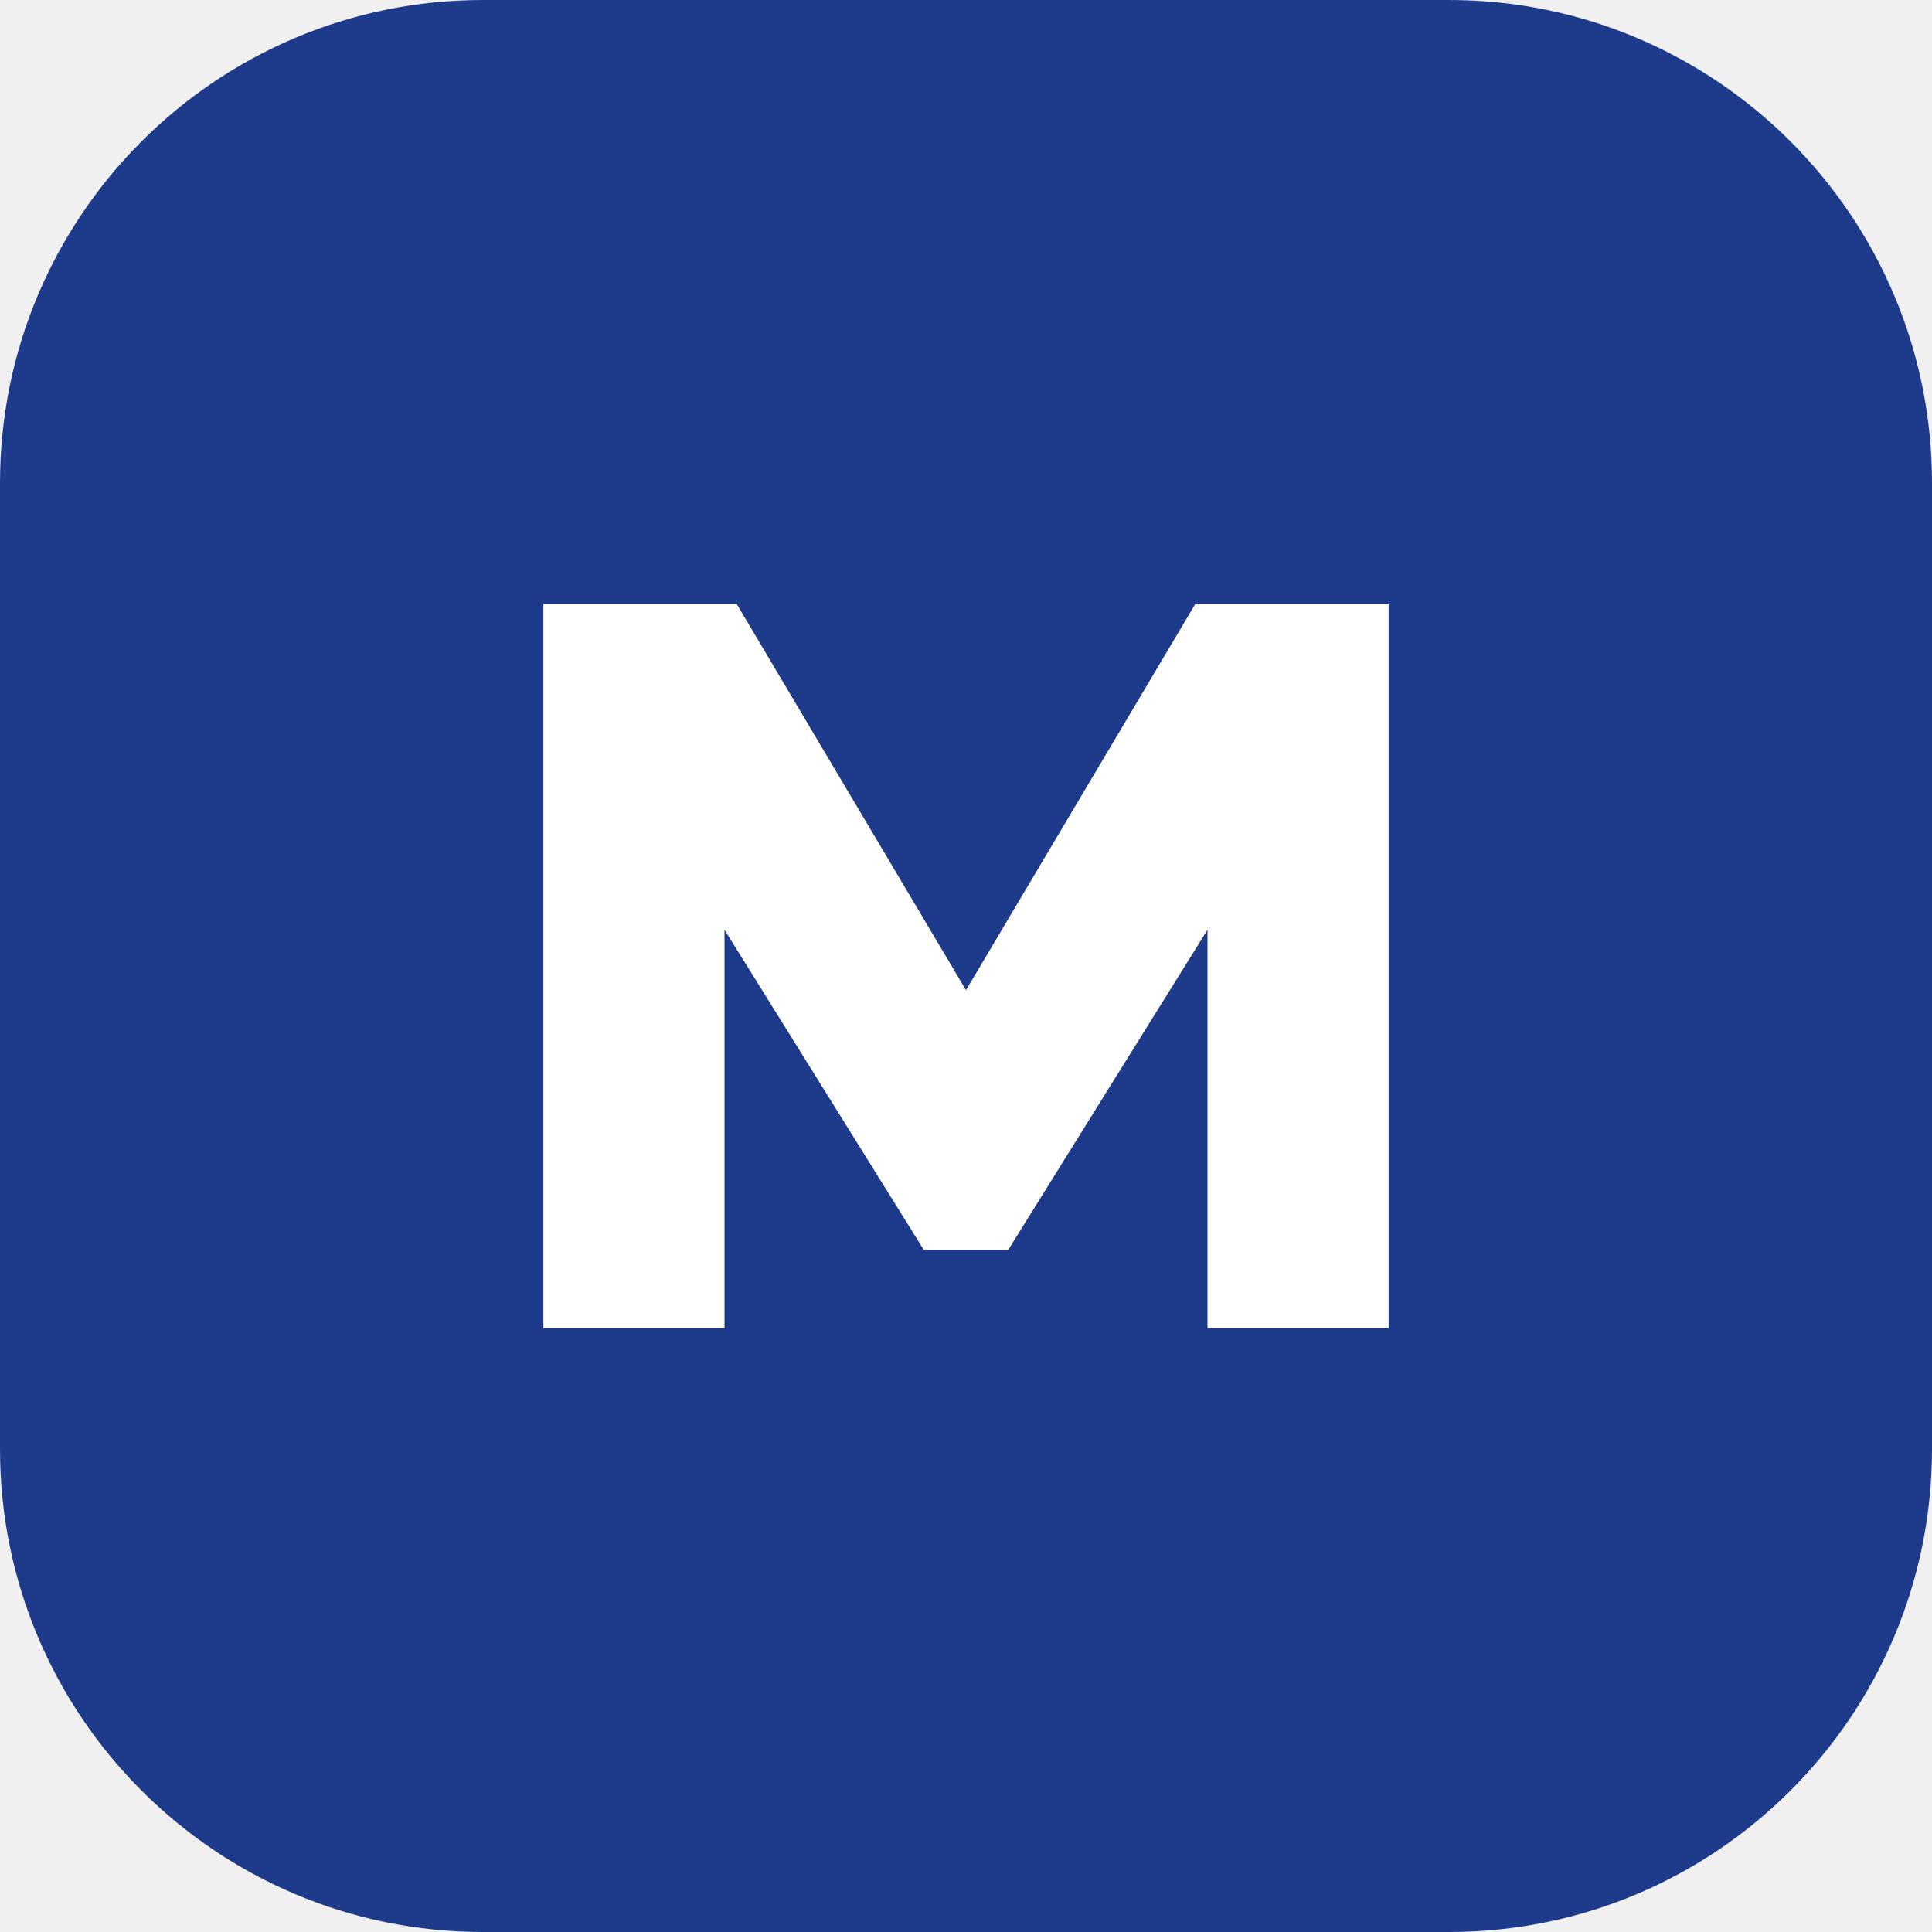
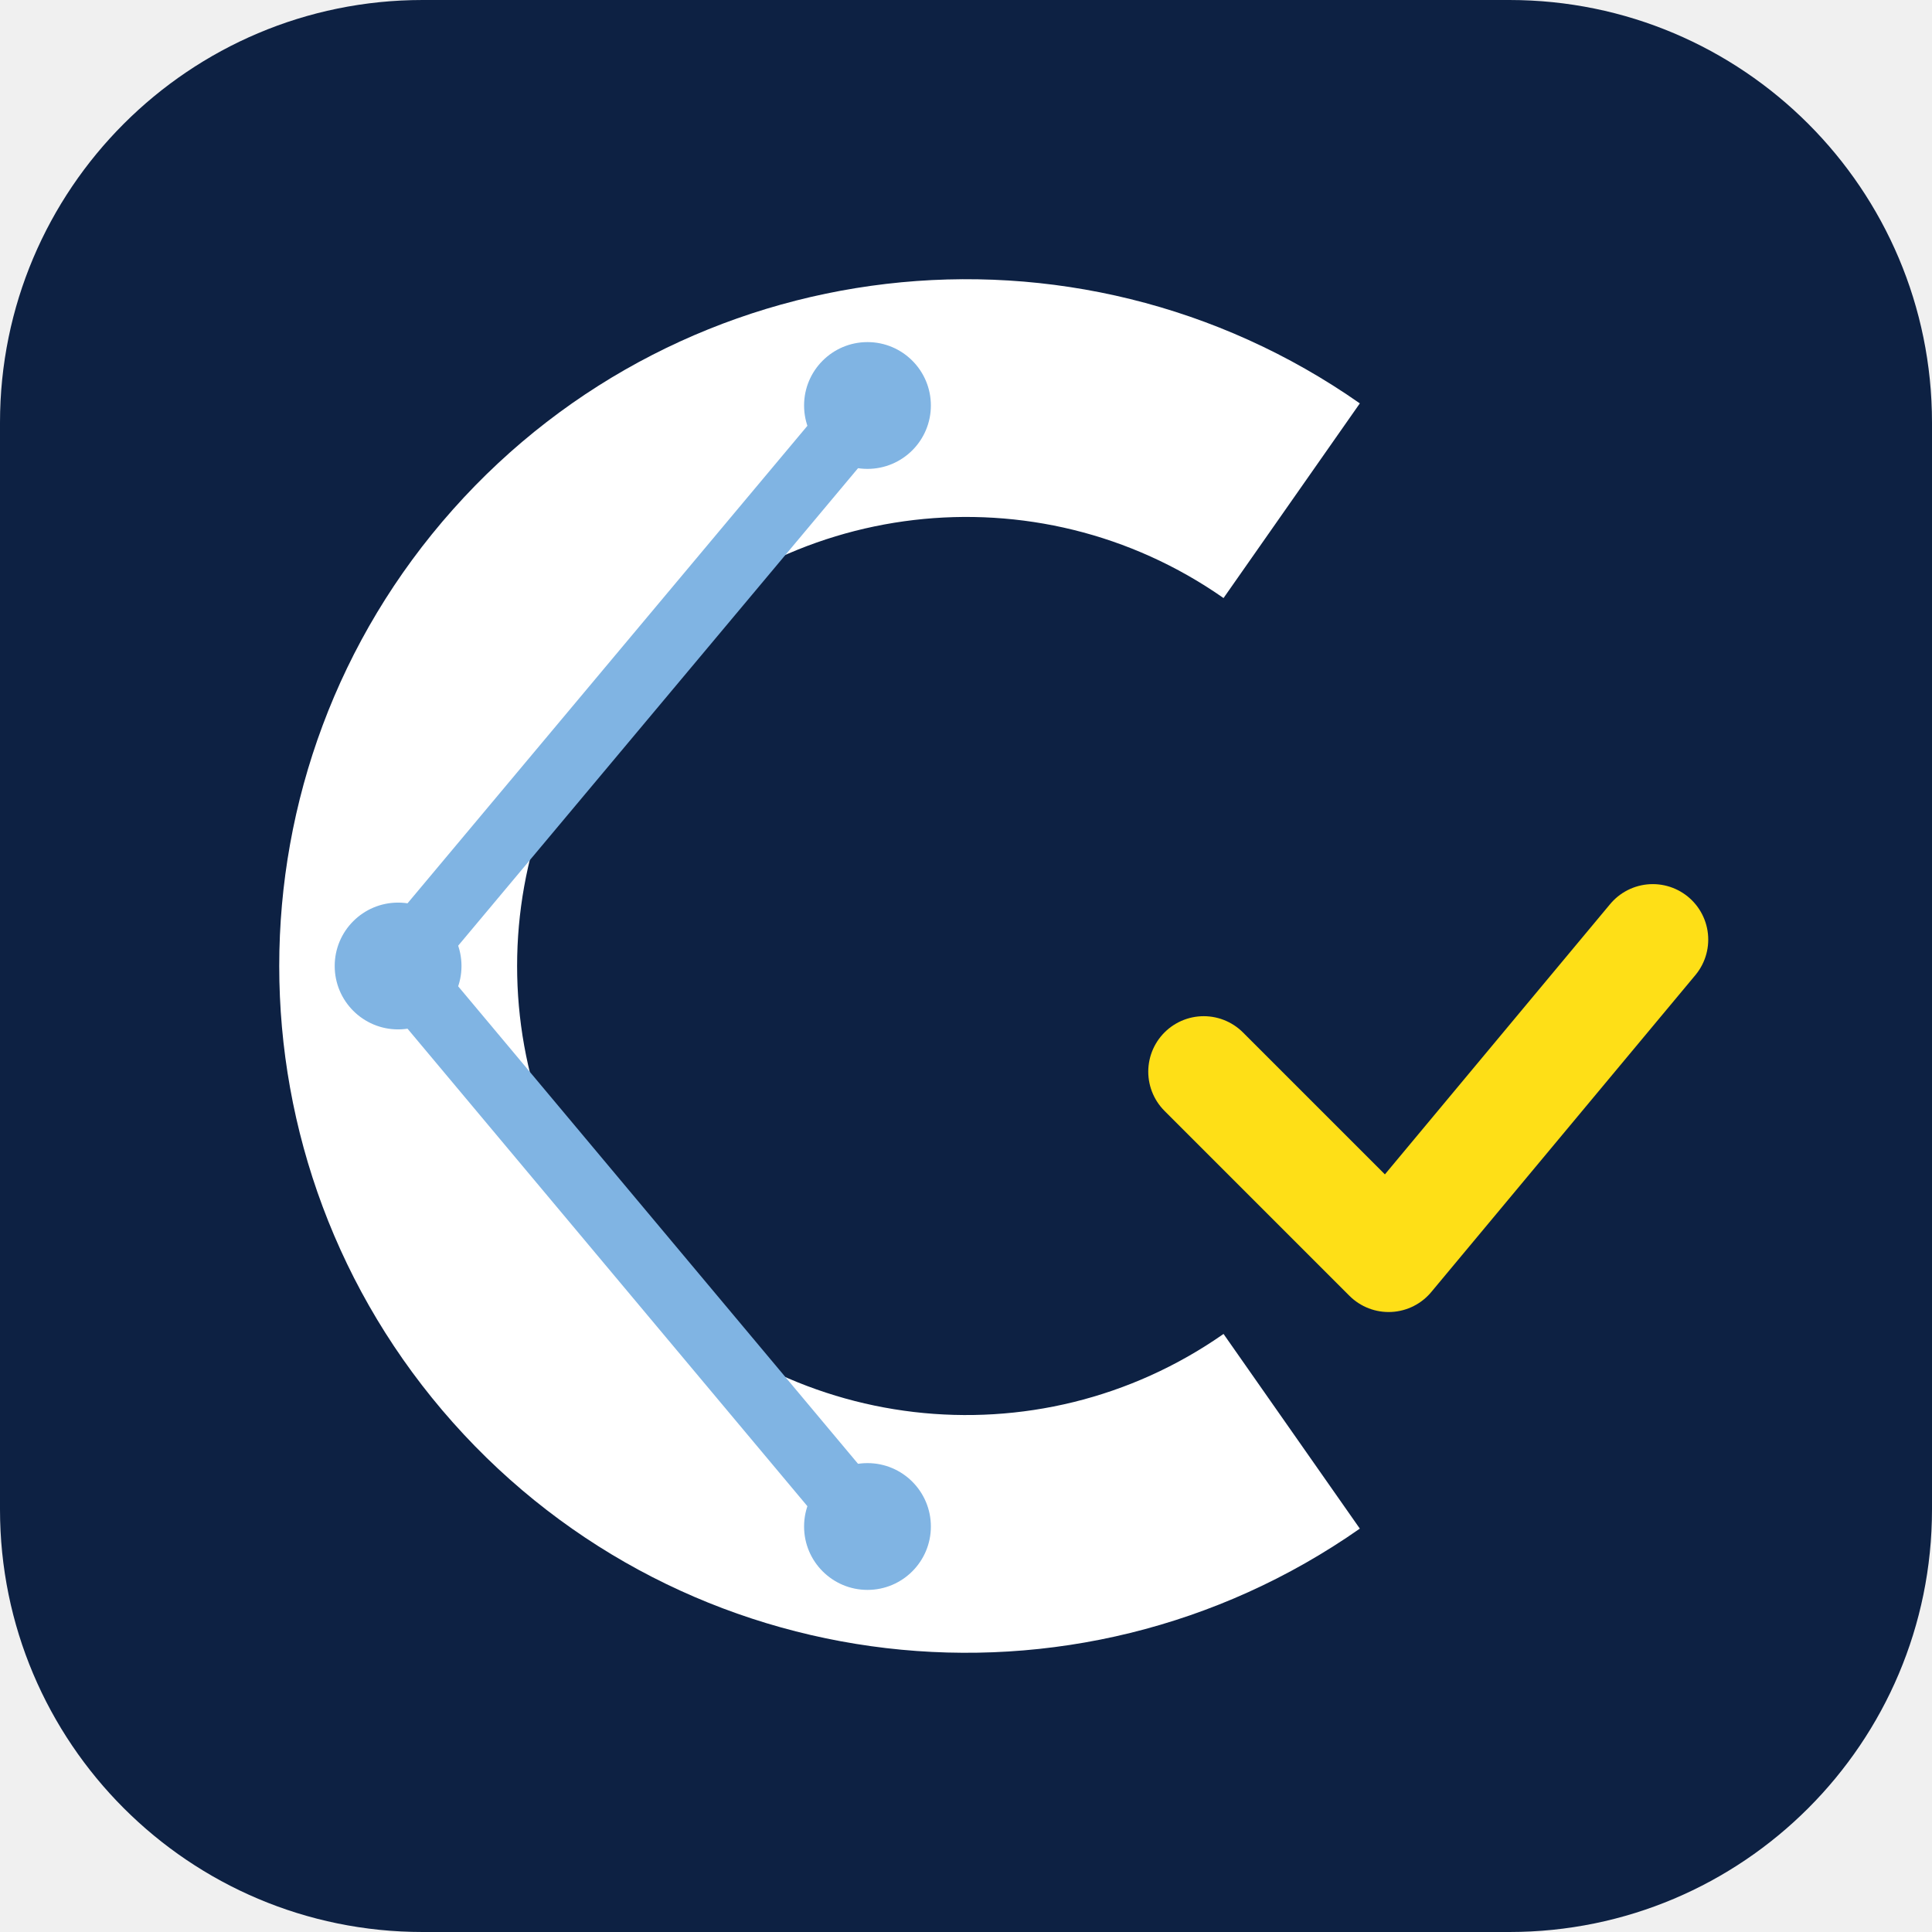
- <svg xmlns="http://www.w3.org/2000/svg" viewBox="0 0 32 32" role="img" aria-label="ClearGrade">
-   <rect width="32" height="32" rx="8" fill="#1e3a8a" />
-   <path d="M9 22V10h3.2l3.8 6.4L19.8 10H23v12h-3v-6.6l-3.3 5.3h-1.4L12 15.4V22H9Z" fill="#ffffff" />
+ <svg xmlns="http://www.w3.org/2000/svg" width="64" height="64" viewBox="0 0 64 64" fill="none" role="img" aria-label="ClearGrade">
+   <rect width="64" height="64" rx="14" fill="#0D2143" />
+   <g transform="translate(4 4) scale(0.875)">
+     <path d="M 46.91 10.70 A 26 26 0 1 0 46.91 53.30 L 41.75 45.93 A 17 17 0 1 1 41.75 18.07 Z" fill="#FFFFFF" />
+     <path d="M 28.27 53.22 L 10.50 32.00 L 28.27 10.78" stroke="#80B4E3" stroke-width="2.5" stroke-linecap="round" stroke-linejoin="round" />
+     <circle cx="28.27" cy="53.22" r="2.4" fill="#80B4E3" />
+     <circle cx="10.50" cy="32.00" r="2.4" fill="#80B4E3" />
+     <circle cx="28.27" cy="10.78" r="2.4" fill="#80B4E3" />
+     <path d="M 58.00 31.00 L 48.00 43.00 L 41.00 36.00" stroke="#FEDF17" stroke-width="4.2" stroke-linecap="round" stroke-linejoin="round" />
+   </g>
</svg>
